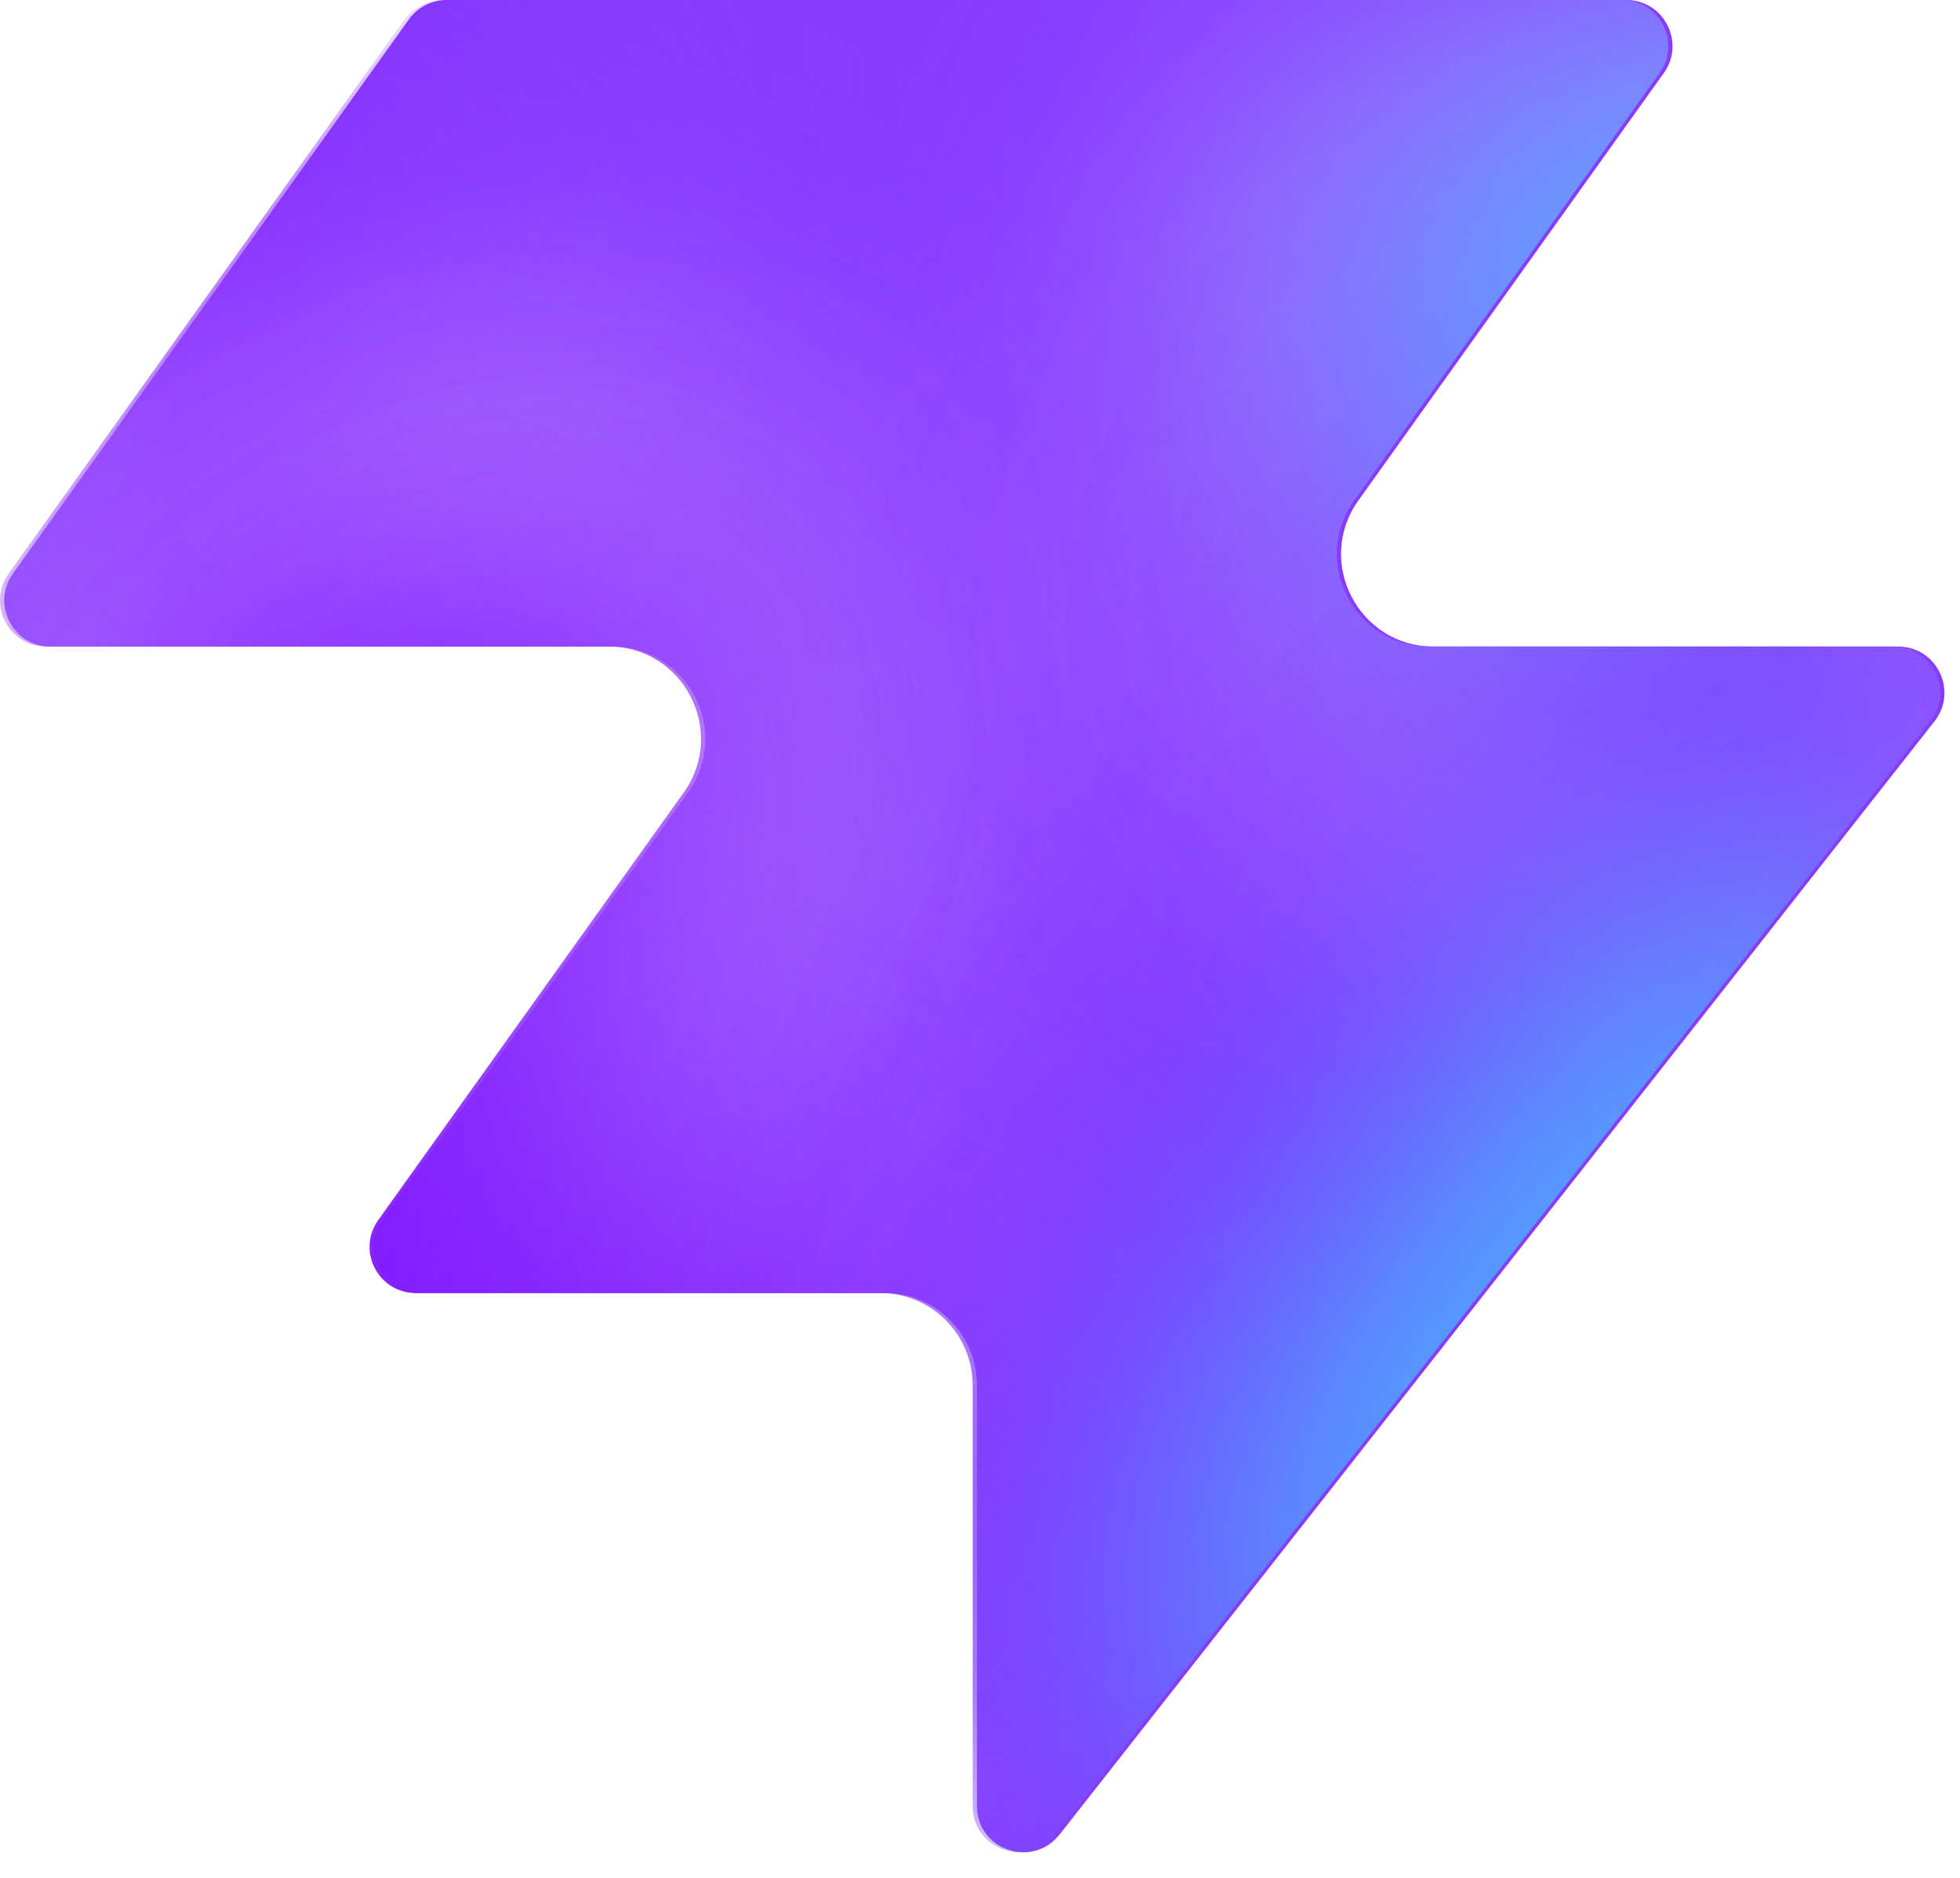
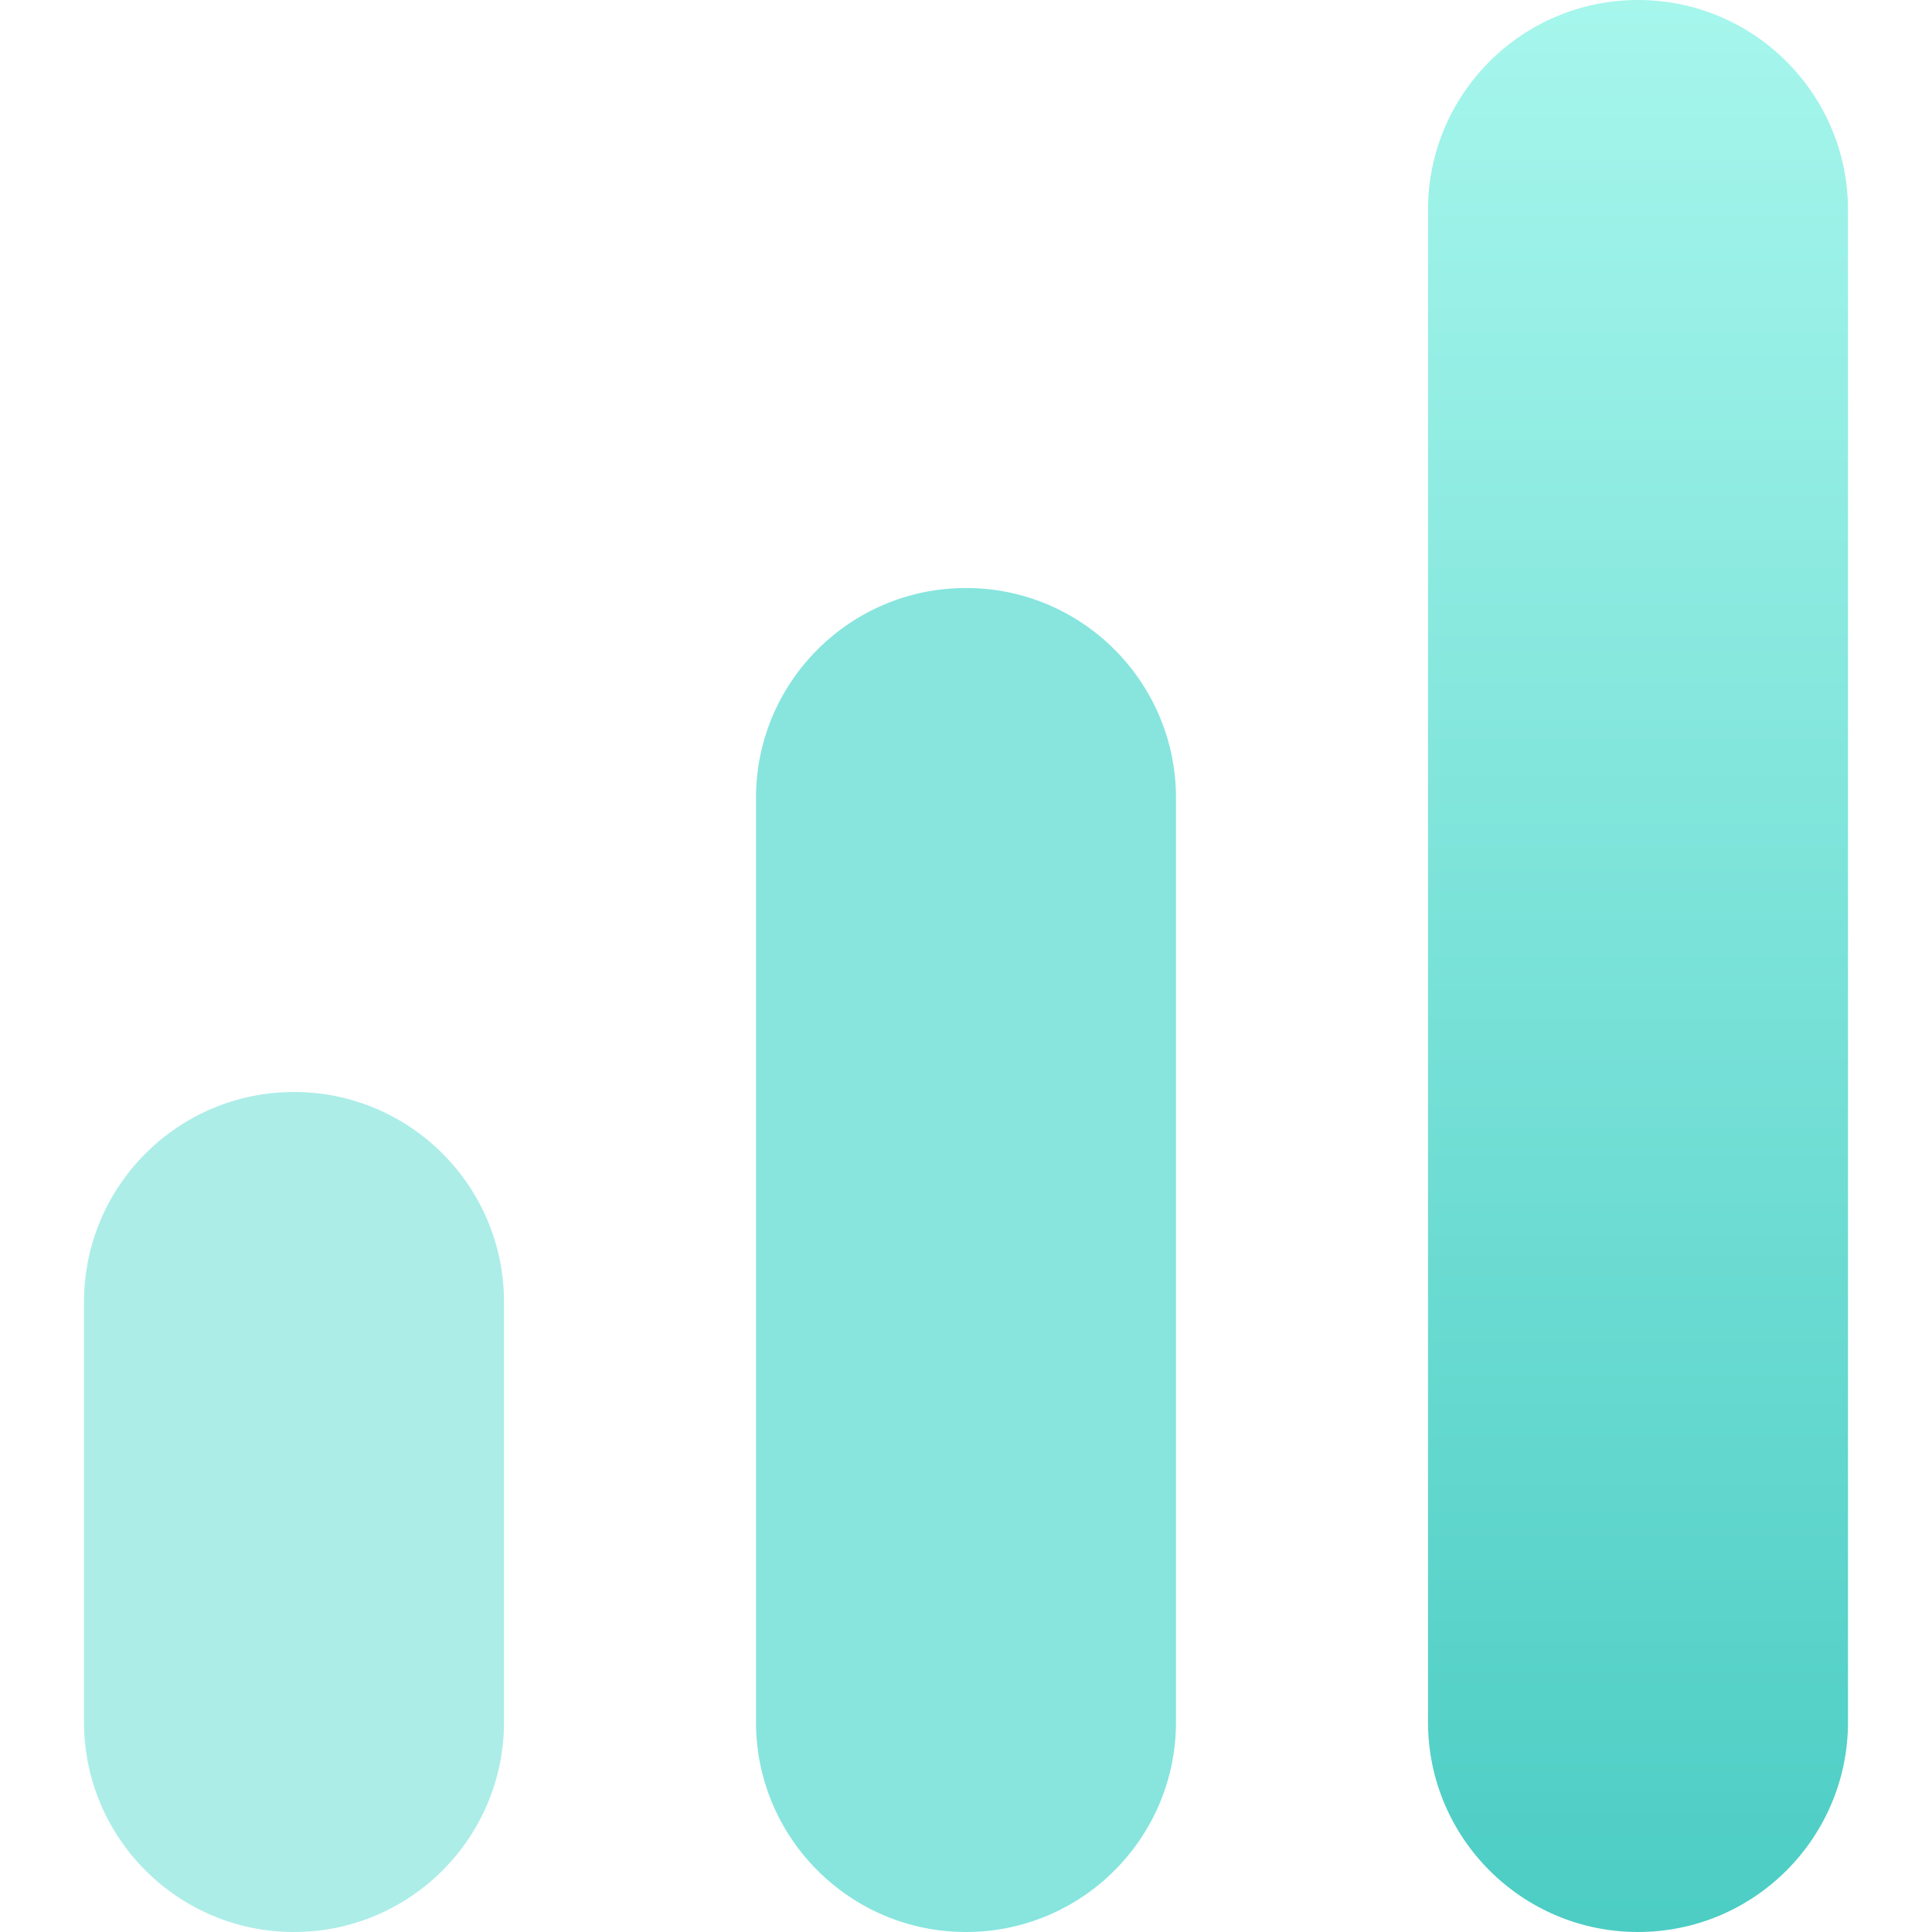
- <svg xmlns="http://www.w3.org/2000/svg" width="48" height="46" fill="none" viewBox="0 0 48 46">
-   <path fill="#863bff" d="M25.946 44.938c-.664.845-2.021.375-2.021-.698V33.937a2.26 2.26 0 0 0-2.262-2.262H10.287c-.92 0-1.456-1.04-.92-1.788l7.48-10.471c1.07-1.497 0-3.578-1.842-3.578H1.237c-.92 0-1.456-1.04-.92-1.788L10.013.474c.214-.297.556-.474.92-.474h28.894c.92 0 1.456 1.04.92 1.788l-7.48 10.471c-1.07 1.498 0 3.579 1.842 3.579h11.377c.943 0 1.473 1.088.89 1.83L25.947 44.94z" style="fill:#863bff;fill:color(display-p3 .525 .23 1);fill-opacity:1" />
-   <mask id="a" width="48" height="46" x="0" y="0" maskUnits="userSpaceOnUse" style="mask-type:alpha">
-     <path fill="#000" d="M25.842 44.938c-.664.844-2.021.375-2.021-.698V33.937a2.26 2.26 0 0 0-2.262-2.262H10.183c-.92 0-1.456-1.04-.92-1.788l7.48-10.471c1.07-1.498 0-3.579-1.842-3.579H1.133c-.92 0-1.456-1.04-.92-1.787L9.91.473c.214-.297.556-.474.92-.474h28.894c.92 0 1.456 1.04.92 1.788l-7.48 10.471c-1.07 1.498 0 3.578 1.842 3.578h11.377c.943 0 1.473 1.088.89 1.832L25.843 44.94z" style="fill:#000;fill-opacity:1" />
-   </mask>
-   <g mask="url(#a)">
-     <g filter="url(#b)">
-       <ellipse cx="5.508" cy="14.704" fill="#ede6ff" rx="5.508" ry="14.704" style="fill:#ede6ff;fill:color(display-p3 .927 .903 1);fill-opacity:1" transform="matrix(.00324 1 1 -.00324 -4.47 31.516)" />
-     </g>
-     <g filter="url(#c)">
-       <ellipse cx="10.399" cy="29.851" fill="#ede6ff" rx="10.399" ry="29.851" style="fill:#ede6ff;fill:color(display-p3 .927 .903 1);fill-opacity:1" transform="matrix(.00324 1 1 -.00324 -39.328 7.883)" />
-     </g>
-     <g filter="url(#d)">
-       <ellipse cx="5.508" cy="30.487" fill="#7e14ff" rx="5.508" ry="30.487" style="fill:#7e14ff;fill:color(display-p3 .492 .077 1);fill-opacity:1" transform="rotate(89.814 -25.913 -14.639)scale(1 -1)" />
-     </g>
-     <g filter="url(#e)">
-       <ellipse cx="5.508" cy="30.599" fill="#7e14ff" rx="5.508" ry="30.599" style="fill:#7e14ff;fill:color(display-p3 .492 .077 1);fill-opacity:1" transform="rotate(89.814 -32.644 -3.334)scale(1 -1)" />
-     </g>
-     <g filter="url(#f)">
-       <ellipse cx="5.508" cy="30.599" fill="#7e14ff" rx="5.508" ry="30.599" style="fill:#7e14ff;fill:color(display-p3 .492 .077 1);fill-opacity:1" transform="matrix(.00324 1 1 -.00324 -34.34 30.47)" />
-     </g>
-     <g filter="url(#g)">
-       <ellipse cx="14.072" cy="22.078" fill="#ede6ff" rx="14.072" ry="22.078" style="fill:#ede6ff;fill:color(display-p3 .927 .903 1);fill-opacity:1" transform="rotate(93.35 24.506 48.493)scale(-1 1)" />
-     </g>
-     <g filter="url(#h)">
-       <ellipse cx="3.47" cy="21.501" fill="#7e14ff" rx="3.47" ry="21.501" style="fill:#7e14ff;fill:color(display-p3 .492 .077 1);fill-opacity:1" transform="rotate(89.009 28.708 47.59)scale(-1 1)" />
-     </g>
-     <g filter="url(#i)">
-       <ellipse cx="3.47" cy="21.501" fill="#7e14ff" rx="3.47" ry="21.501" style="fill:#7e14ff;fill:color(display-p3 .492 .077 1);fill-opacity:1" transform="rotate(89.009 28.708 47.59)scale(-1 1)" />
-     </g>
-     <g filter="url(#j)">
-       <ellipse cx=".387" cy="8.972" fill="#7e14ff" rx="4.407" ry="29.108" style="fill:#7e14ff;fill:color(display-p3 .492 .077 1);fill-opacity:1" transform="rotate(39.51 .387 8.972)" />
-     </g>
-     <g filter="url(#k)">
-       <ellipse cx="47.523" cy="-6.092" fill="#7e14ff" rx="4.407" ry="29.108" style="fill:#7e14ff;fill:color(display-p3 .492 .077 1);fill-opacity:1" transform="rotate(37.892 47.523 -6.092)" />
-     </g>
-     <g filter="url(#l)">
-       <ellipse cx="41.412" cy="6.333" fill="#47bfff" rx="5.971" ry="9.665" style="fill:#47bfff;fill:color(display-p3 .28 .748 1);fill-opacity:1" transform="rotate(37.892 41.412 6.333)" />
-     </g>
-     <g filter="url(#m)">
-       <ellipse cx="-1.879" cy="38.332" fill="#7e14ff" rx="4.407" ry="29.108" style="fill:#7e14ff;fill:color(display-p3 .492 .077 1);fill-opacity:1" transform="rotate(37.892 -1.88 38.332)" />
-     </g>
-     <g filter="url(#n)">
-       <ellipse cx="-1.879" cy="38.332" fill="#7e14ff" rx="4.407" ry="29.108" style="fill:#7e14ff;fill:color(display-p3 .492 .077 1);fill-opacity:1" transform="rotate(37.892 -1.88 38.332)" />
-     </g>
-     <g filter="url(#o)">
-       <ellipse cx="35.651" cy="29.907" fill="#7e14ff" rx="4.407" ry="29.108" style="fill:#7e14ff;fill:color(display-p3 .492 .077 1);fill-opacity:1" transform="rotate(37.892 35.651 29.907)" />
-     </g>
-     <g filter="url(#p)">
-       <ellipse cx="38.418" cy="32.4" fill="#47bfff" rx="5.971" ry="15.297" style="fill:#47bfff;fill:color(display-p3 .28 .748 1);fill-opacity:1" transform="rotate(37.892 38.418 32.4)" />
-     </g>
-   </g>
+ <svg xmlns="http://www.w3.org/2000/svg" viewBox="0 0 23 23" width="100%" height="100%" fill="none">
  <defs>
-     <filter id="b" width="60.045" height="41.654" x="-19.77" y="16.149" color-interpolation-filters="sRGB" filterUnits="userSpaceOnUse">
-       <feFlood flood-opacity="0" result="BackgroundImageFix" />
-       <feBlend in="SourceGraphic" in2="BackgroundImageFix" result="shape" />
-       <feGaussianBlur result="effect1_foregroundBlur_2002_17158" stdDeviation="7.659" />
-     </filter>
-     <filter id="c" width="90.34" height="51.437" x="-54.613" y="-7.533" color-interpolation-filters="sRGB" filterUnits="userSpaceOnUse">
-       <feFlood flood-opacity="0" result="BackgroundImageFix" />
-       <feBlend in="SourceGraphic" in2="BackgroundImageFix" result="shape" />
-       <feGaussianBlur result="effect1_foregroundBlur_2002_17158" stdDeviation="7.659" />
-     </filter>
-     <filter id="d" width="79.355" height="29.4" x="-49.64" y="2.03" color-interpolation-filters="sRGB" filterUnits="userSpaceOnUse">
-       <feFlood flood-opacity="0" result="BackgroundImageFix" />
-       <feBlend in="SourceGraphic" in2="BackgroundImageFix" result="shape" />
-       <feGaussianBlur result="effect1_foregroundBlur_2002_17158" stdDeviation="4.596" />
-     </filter>
-     <filter id="e" width="79.579" height="29.4" x="-45.045" y="20.029" color-interpolation-filters="sRGB" filterUnits="userSpaceOnUse">
-       <feFlood flood-opacity="0" result="BackgroundImageFix" />
-       <feBlend in="SourceGraphic" in2="BackgroundImageFix" result="shape" />
-       <feGaussianBlur result="effect1_foregroundBlur_2002_17158" stdDeviation="4.596" />
-     </filter>
-     <filter id="f" width="79.579" height="29.4" x="-43.513" y="21.178" color-interpolation-filters="sRGB" filterUnits="userSpaceOnUse">
-       <feFlood flood-opacity="0" result="BackgroundImageFix" />
-       <feBlend in="SourceGraphic" in2="BackgroundImageFix" result="shape" />
-       <feGaussianBlur result="effect1_foregroundBlur_2002_17158" stdDeviation="4.596" />
-     </filter>
-     <filter id="g" width="74.749" height="58.852" x="15.756" y="-17.901" color-interpolation-filters="sRGB" filterUnits="userSpaceOnUse">
-       <feFlood flood-opacity="0" result="BackgroundImageFix" />
-       <feBlend in="SourceGraphic" in2="BackgroundImageFix" result="shape" />
-       <feGaussianBlur result="effect1_foregroundBlur_2002_17158" stdDeviation="7.659" />
-     </filter>
-     <filter id="h" width="61.377" height="25.362" x="23.548" y="2.284" color-interpolation-filters="sRGB" filterUnits="userSpaceOnUse">
-       <feFlood flood-opacity="0" result="BackgroundImageFix" />
-       <feBlend in="SourceGraphic" in2="BackgroundImageFix" result="shape" />
-       <feGaussianBlur result="effect1_foregroundBlur_2002_17158" stdDeviation="4.596" />
-     </filter>
-     <filter id="i" width="61.377" height="25.362" x="23.548" y="2.284" color-interpolation-filters="sRGB" filterUnits="userSpaceOnUse">
-       <feFlood flood-opacity="0" result="BackgroundImageFix" />
-       <feBlend in="SourceGraphic" in2="BackgroundImageFix" result="shape" />
-       <feGaussianBlur result="effect1_foregroundBlur_2002_17158" stdDeviation="4.596" />
-     </filter>
-     <filter id="j" width="56.045" height="63.649" x="-27.636" y="-22.853" color-interpolation-filters="sRGB" filterUnits="userSpaceOnUse">
-       <feFlood flood-opacity="0" result="BackgroundImageFix" />
-       <feBlend in="SourceGraphic" in2="BackgroundImageFix" result="shape" />
-       <feGaussianBlur result="effect1_foregroundBlur_2002_17158" stdDeviation="4.596" />
-     </filter>
-     <filter id="k" width="54.814" height="64.646" x="20.116" y="-38.415" color-interpolation-filters="sRGB" filterUnits="userSpaceOnUse">
-       <feFlood flood-opacity="0" result="BackgroundImageFix" />
-       <feBlend in="SourceGraphic" in2="BackgroundImageFix" result="shape" />
-       <feGaussianBlur result="effect1_foregroundBlur_2002_17158" stdDeviation="4.596" />
-     </filter>
-     <filter id="l" width="33.541" height="35.313" x="24.641" y="-11.323" color-interpolation-filters="sRGB" filterUnits="userSpaceOnUse">
-       <feFlood flood-opacity="0" result="BackgroundImageFix" />
-       <feBlend in="SourceGraphic" in2="BackgroundImageFix" result="shape" />
-       <feGaussianBlur result="effect1_foregroundBlur_2002_17158" stdDeviation="4.596" />
-     </filter>
-     <filter id="m" width="54.814" height="64.646" x="-29.286" y="6.009" color-interpolation-filters="sRGB" filterUnits="userSpaceOnUse">
-       <feFlood flood-opacity="0" result="BackgroundImageFix" />
-       <feBlend in="SourceGraphic" in2="BackgroundImageFix" result="shape" />
-       <feGaussianBlur result="effect1_foregroundBlur_2002_17158" stdDeviation="4.596" />
-     </filter>
-     <filter id="n" width="54.814" height="64.646" x="-29.286" y="6.009" color-interpolation-filters="sRGB" filterUnits="userSpaceOnUse">
-       <feFlood flood-opacity="0" result="BackgroundImageFix" />
-       <feBlend in="SourceGraphic" in2="BackgroundImageFix" result="shape" />
-       <feGaussianBlur result="effect1_foregroundBlur_2002_17158" stdDeviation="4.596" />
-     </filter>
-     <filter id="o" width="54.814" height="64.646" x="8.244" y="-2.416" color-interpolation-filters="sRGB" filterUnits="userSpaceOnUse">
-       <feFlood flood-opacity="0" result="BackgroundImageFix" />
-       <feBlend in="SourceGraphic" in2="BackgroundImageFix" result="shape" />
-       <feGaussianBlur result="effect1_foregroundBlur_2002_17158" stdDeviation="4.596" />
-     </filter>
-     <filter id="p" width="39.409" height="43.623" x="18.713" y="10.588" color-interpolation-filters="sRGB" filterUnits="userSpaceOnUse">
-       <feFlood flood-opacity="0" result="BackgroundImageFix" />
-       <feBlend in="SourceGraphic" in2="BackgroundImageFix" result="shape" />
-       <feGaussianBlur result="effect1_foregroundBlur_2002_17158" stdDeviation="4.596" />
-     </filter>
+     <linearGradient id="barGrad" x1="19.5" y1="0" x2="19.5" y2="23" gradientUnits="userSpaceOnUse">
+       <stop offset="0%" stop-color="#a6f6ec" />
+       <stop offset="100%" stop-color="#4ccdc4" />
+     </linearGradient>
  </defs>
+   <rect x="1" y="13" width="5" height="10" rx="2.5" fill="#69ded5" fill-opacity="0.55" />
+   <rect x="9" y="7" width="5" height="16" rx="2.5" fill="#69ded5" fill-opacity="0.8" />
+   <rect x="17" y="0" width="5" height="23" rx="2.5" fill="url(#barGrad)" />
</svg>
